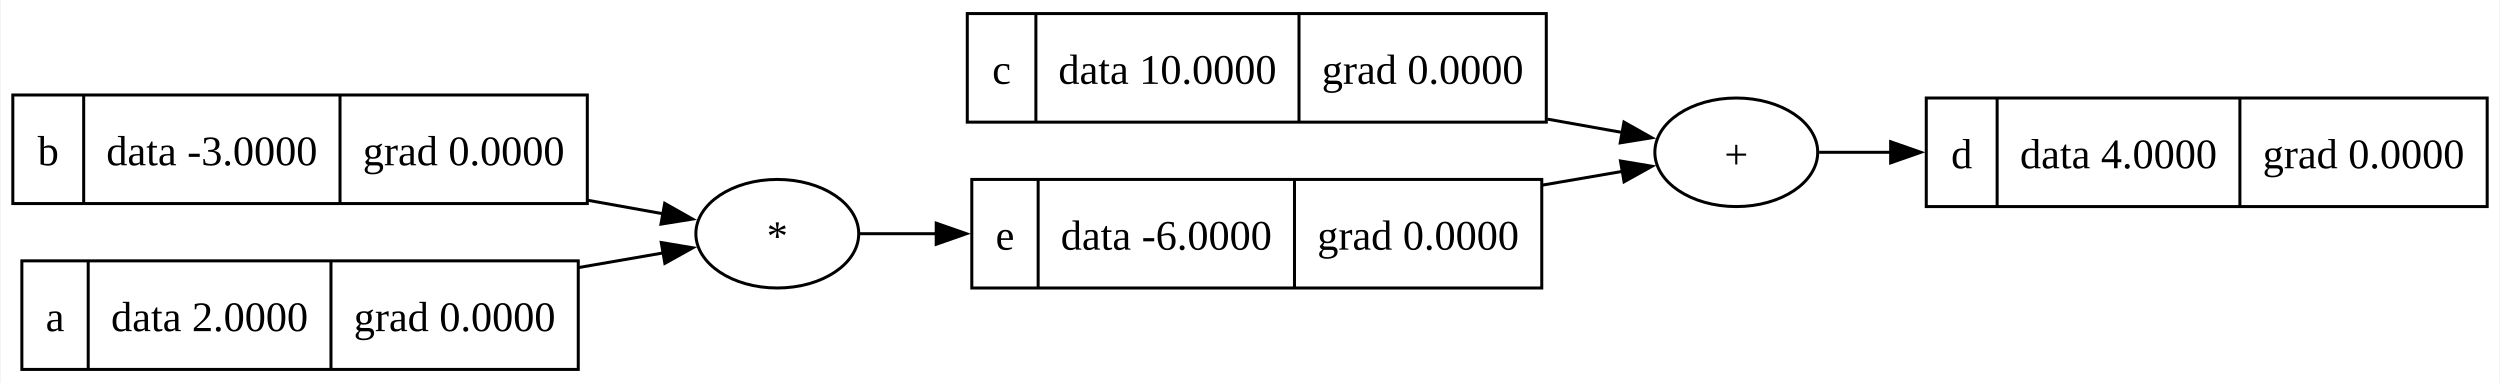
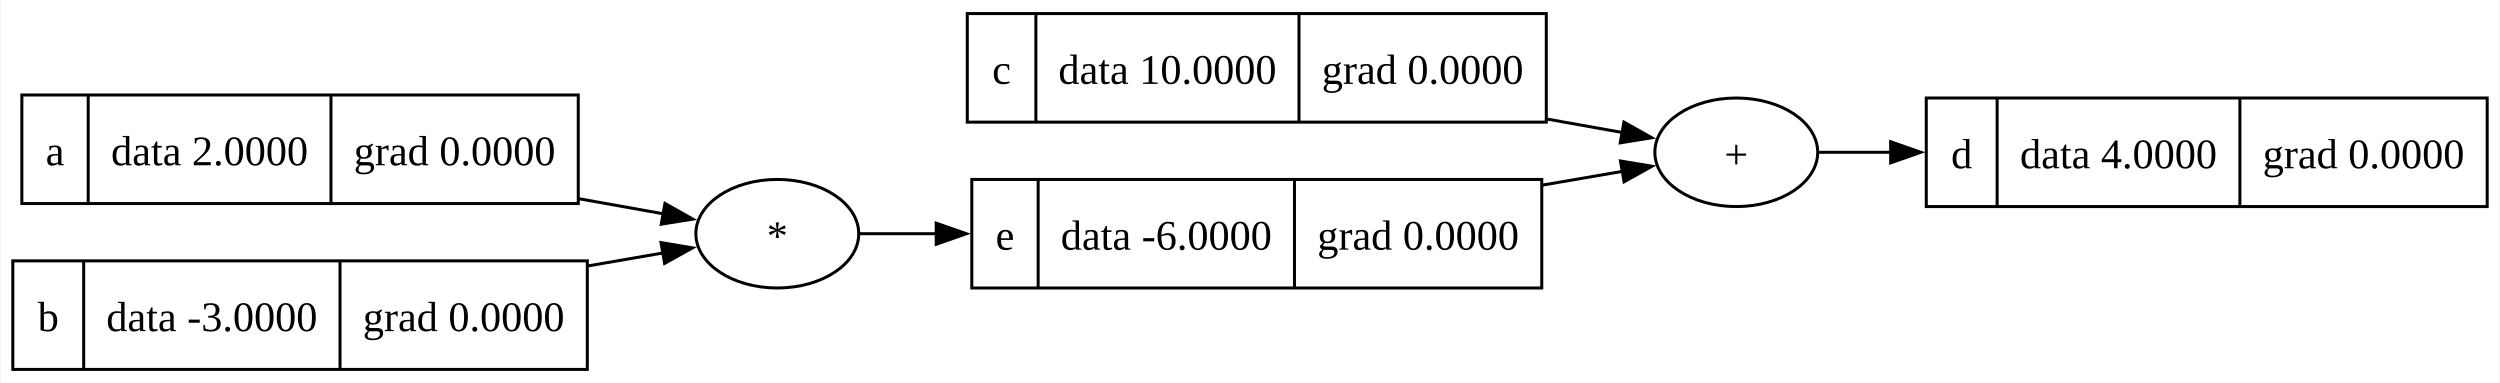
<svg xmlns="http://www.w3.org/2000/svg" width="829pt" height="127pt" viewBox="0.00 0.00 828.50 127.00">
  <g id="graph0" class="graph" transform="scale(1 1) rotate(0) translate(4 123)">
    <polygon fill="white" stroke="none" points="-4,4 -4,-123 824.5,-123 824.5,4 -4,4" />
    <g id="node1" class="node">
      <polygon fill="none" stroke="black" points="318,-27.5 318,-63.5 507,-63.5 507,-27.5 318,-27.5" />
      <text text-anchor="middle" x="329" y="-40.2" font-family="Times New Roman,serif" font-size="14.00">e</text>
      <polyline fill="none" stroke="black" points="340,-27.75 340,-63.5" />
      <text text-anchor="middle" x="382.5" y="-40.2" font-family="Times New Roman,serif" font-size="14.00">data -6.0000</text>
      <polyline fill="none" stroke="black" points="425,-27.75 425,-63.5" />
      <text text-anchor="middle" x="466" y="-40.2" font-family="Times New Roman,serif" font-size="14.00">grad 0.0000</text>
    </g>
-     <g id="node6" class="node">
+     <g id="node7" class="node">
      <ellipse fill="none" stroke="black" cx="571.5" cy="-72.5" rx="27" ry="18" />
      <text text-anchor="middle" x="571.5" y="-67.08" font-family="Times New Roman,serif" font-size="14.00">+</text>
    </g>
-     <g id="edge3" class="edge">
+     <g id="edge4" class="edge">
      <path fill="none" stroke="black" d="M507.09,-61.6C516.45,-63.2 525.5,-64.76 533.71,-66.17" />
      <polygon fill="black" stroke="black" points="533.1,-69.62 543.55,-67.87 534.29,-62.72 533.1,-69.62" />
    </g>
    <g id="node2" class="node">
      <ellipse fill="none" stroke="black" cx="253.5" cy="-45.5" rx="27" ry="18" />
      <text text-anchor="middle" x="253.5" y="-40.08" font-family="Times New Roman,serif" font-size="14.00">*</text>
    </g>
    <g id="edge1" class="edge">
      <path fill="none" stroke="black" d="M280.78,-45.5C288.29,-45.5 296.96,-45.5 306.2,-45.5" />
      <polygon fill="black" stroke="black" points="306.2,-49 316.2,-45.5 306.2,-42 306.2,-49" />
    </g>
    <g id="node3" class="node">
-       <polygon fill="none" stroke="black" points="0,-55.5 0,-91.5 190.5,-91.5 190.5,-55.5 0,-55.5" />
-       <text text-anchor="middle" x="11.75" y="-68.2" font-family="Times New Roman,serif" font-size="14.00">b</text>
-       <polyline fill="none" stroke="black" points="23.5,-55.75 23.5,-91.5" />
-       <text text-anchor="middle" x="66" y="-68.2" font-family="Times New Roman,serif" font-size="14.00">data -3.0000</text>
-       <polyline fill="none" stroke="black" points="108.5,-55.75 108.5,-91.5" />
-       <text text-anchor="middle" x="149.5" y="-68.2" font-family="Times New Roman,serif" font-size="14.00">grad 0.0000</text>
+       <polygon fill="none" stroke="black" points="3,-55.5 3,-91.5 187.5,-91.5 187.5,-55.5 3,-55.5" />
+       <text text-anchor="middle" x="14" y="-68.2" font-family="Times New Roman,serif" font-size="14.00">a</text>
+       <polyline fill="none" stroke="black" points="25,-55.75 25,-91.5" />
+       <text text-anchor="middle" x="65.25" y="-68.2" font-family="Times New Roman,serif" font-size="14.00">data 2.0000</text>
+       <polyline fill="none" stroke="black" points="105.5,-55.75 105.5,-91.5" />
+       <text text-anchor="middle" x="146.5" y="-68.2" font-family="Times New Roman,serif" font-size="14.00">grad 0.0000</text>
    </g>
-     <g id="edge6" class="edge">
-       <path fill="none" stroke="black" d="M190.75,-56.57C199.54,-54.99 208.04,-53.47 215.78,-52.08" />
-       <polygon fill="black" stroke="black" points="216.16,-55.57 225.39,-50.36 214.93,-48.68 216.16,-55.57" />
+     <g id="edge3" class="edge">
+       <path fill="none" stroke="black" d="M187.59,-57.13C197.51,-55.35 207.14,-53.63 215.8,-52.08" />
+       <polygon fill="black" stroke="black" points="216.25,-55.55 225.48,-50.34 215.02,-48.66 216.25,-55.55" />
    </g>
    <g id="node4" class="node">
      <polygon fill="none" stroke="black" points="316.5,-82.5 316.5,-118.5 508.5,-118.5 508.5,-82.5 316.5,-82.5" />
      <text text-anchor="middle" x="327.88" y="-95.2" font-family="Times New Roman,serif" font-size="14.00">c</text>
      <polyline fill="none" stroke="black" points="339.25,-82.75 339.25,-118.5" />
      <text text-anchor="middle" x="382.88" y="-95.2" font-family="Times New Roman,serif" font-size="14.00">data 10.0000</text>
      <polyline fill="none" stroke="black" points="426.5,-82.75 426.5,-118.5" />
      <text text-anchor="middle" x="467.5" y="-95.2" font-family="Times New Roman,serif" font-size="14.00">grad 0.0000</text>
    </g>
-     <g id="edge4" class="edge">
+     <g id="edge5" class="edge">
      <path fill="none" stroke="black" d="M508.9,-83.49C517.68,-81.92 526.17,-80.41 533.89,-79.03" />
      <polygon fill="black" stroke="black" points="534.25,-82.52 543.48,-77.32 533.02,-75.63 534.25,-82.52" />
    </g>
    <g id="node5" class="node">
+       <polygon fill="none" stroke="black" points="0,-0.5 0,-36.5 190.5,-36.5 190.5,-0.5 0,-0.5" />
+       <text text-anchor="middle" x="11.75" y="-13.2" font-family="Times New Roman,serif" font-size="14.00">b</text>
+       <polyline fill="none" stroke="black" points="23.5,-0.75 23.5,-36.5" />
+       <text text-anchor="middle" x="66" y="-13.2" font-family="Times New Roman,serif" font-size="14.00">data -3.0000</text>
+       <polyline fill="none" stroke="black" points="108.5,-0.75 108.5,-36.5" />
+       <text text-anchor="middle" x="149.5" y="-13.2" font-family="Times New Roman,serif" font-size="14.00">grad 0.0000</text>
+     </g>
+     <g id="edge6" class="edge">
+       <path fill="none" stroke="black" d="M190.75,-34.83C199.54,-36.35 208.04,-37.82 215.78,-39.15" />
+       <polygon fill="black" stroke="black" points="214.94,-42.56 225.39,-40.81 216.13,-35.66 214.94,-42.56" />
+     </g>
+     <g id="node6" class="node">
      <polygon fill="none" stroke="black" points="634.5,-54.5 634.5,-90.5 820.5,-90.5 820.5,-54.5 634.5,-54.5" />
      <text text-anchor="middle" x="646.25" y="-67.2" font-family="Times New Roman,serif" font-size="14.00">d</text>
      <polyline fill="none" stroke="black" points="658,-54.75 658,-90.5" />
      <text text-anchor="middle" x="698.25" y="-67.2" font-family="Times New Roman,serif" font-size="14.00">data 4.0000</text>
      <polyline fill="none" stroke="black" points="738.5,-54.75 738.5,-90.5" />
      <text text-anchor="middle" x="779.5" y="-67.2" font-family="Times New Roman,serif" font-size="14.00">grad 0.0000</text>
    </g>
    <g id="edge2" class="edge">
      <path fill="none" stroke="black" d="M598.97,-72.5C606.11,-72.5 614.28,-72.5 622.96,-72.5" />
      <polygon fill="black" stroke="black" points="622.69,-76 632.69,-72.5 622.69,-69 622.69,-76" />
    </g>
-     <g id="node7" class="node">
-       <polygon fill="none" stroke="black" points="3,-0.5 3,-36.5 187.5,-36.5 187.5,-0.5 3,-0.5" />
-       <text text-anchor="middle" x="14" y="-13.2" font-family="Times New Roman,serif" font-size="14.00">a</text>
-       <polyline fill="none" stroke="black" points="25,-0.75 25,-36.5" />
-       <text text-anchor="middle" x="65.25" y="-13.2" font-family="Times New Roman,serif" font-size="14.00">data 2.0000</text>
-       <polyline fill="none" stroke="black" points="105.5,-0.75 105.5,-36.5" />
-       <text text-anchor="middle" x="146.5" y="-13.2" font-family="Times New Roman,serif" font-size="14.00">grad 0.0000</text>
-     </g>
-     <g id="edge5" class="edge">
-       <path fill="none" stroke="black" d="M187.59,-34.28C197.51,-36 207.14,-37.66 215.8,-39.16" />
-       <polygon fill="black" stroke="black" points="215.02,-42.58 225.47,-40.83 216.22,-35.68 215.02,-42.58" />
-     </g>
  </g>
</svg>
